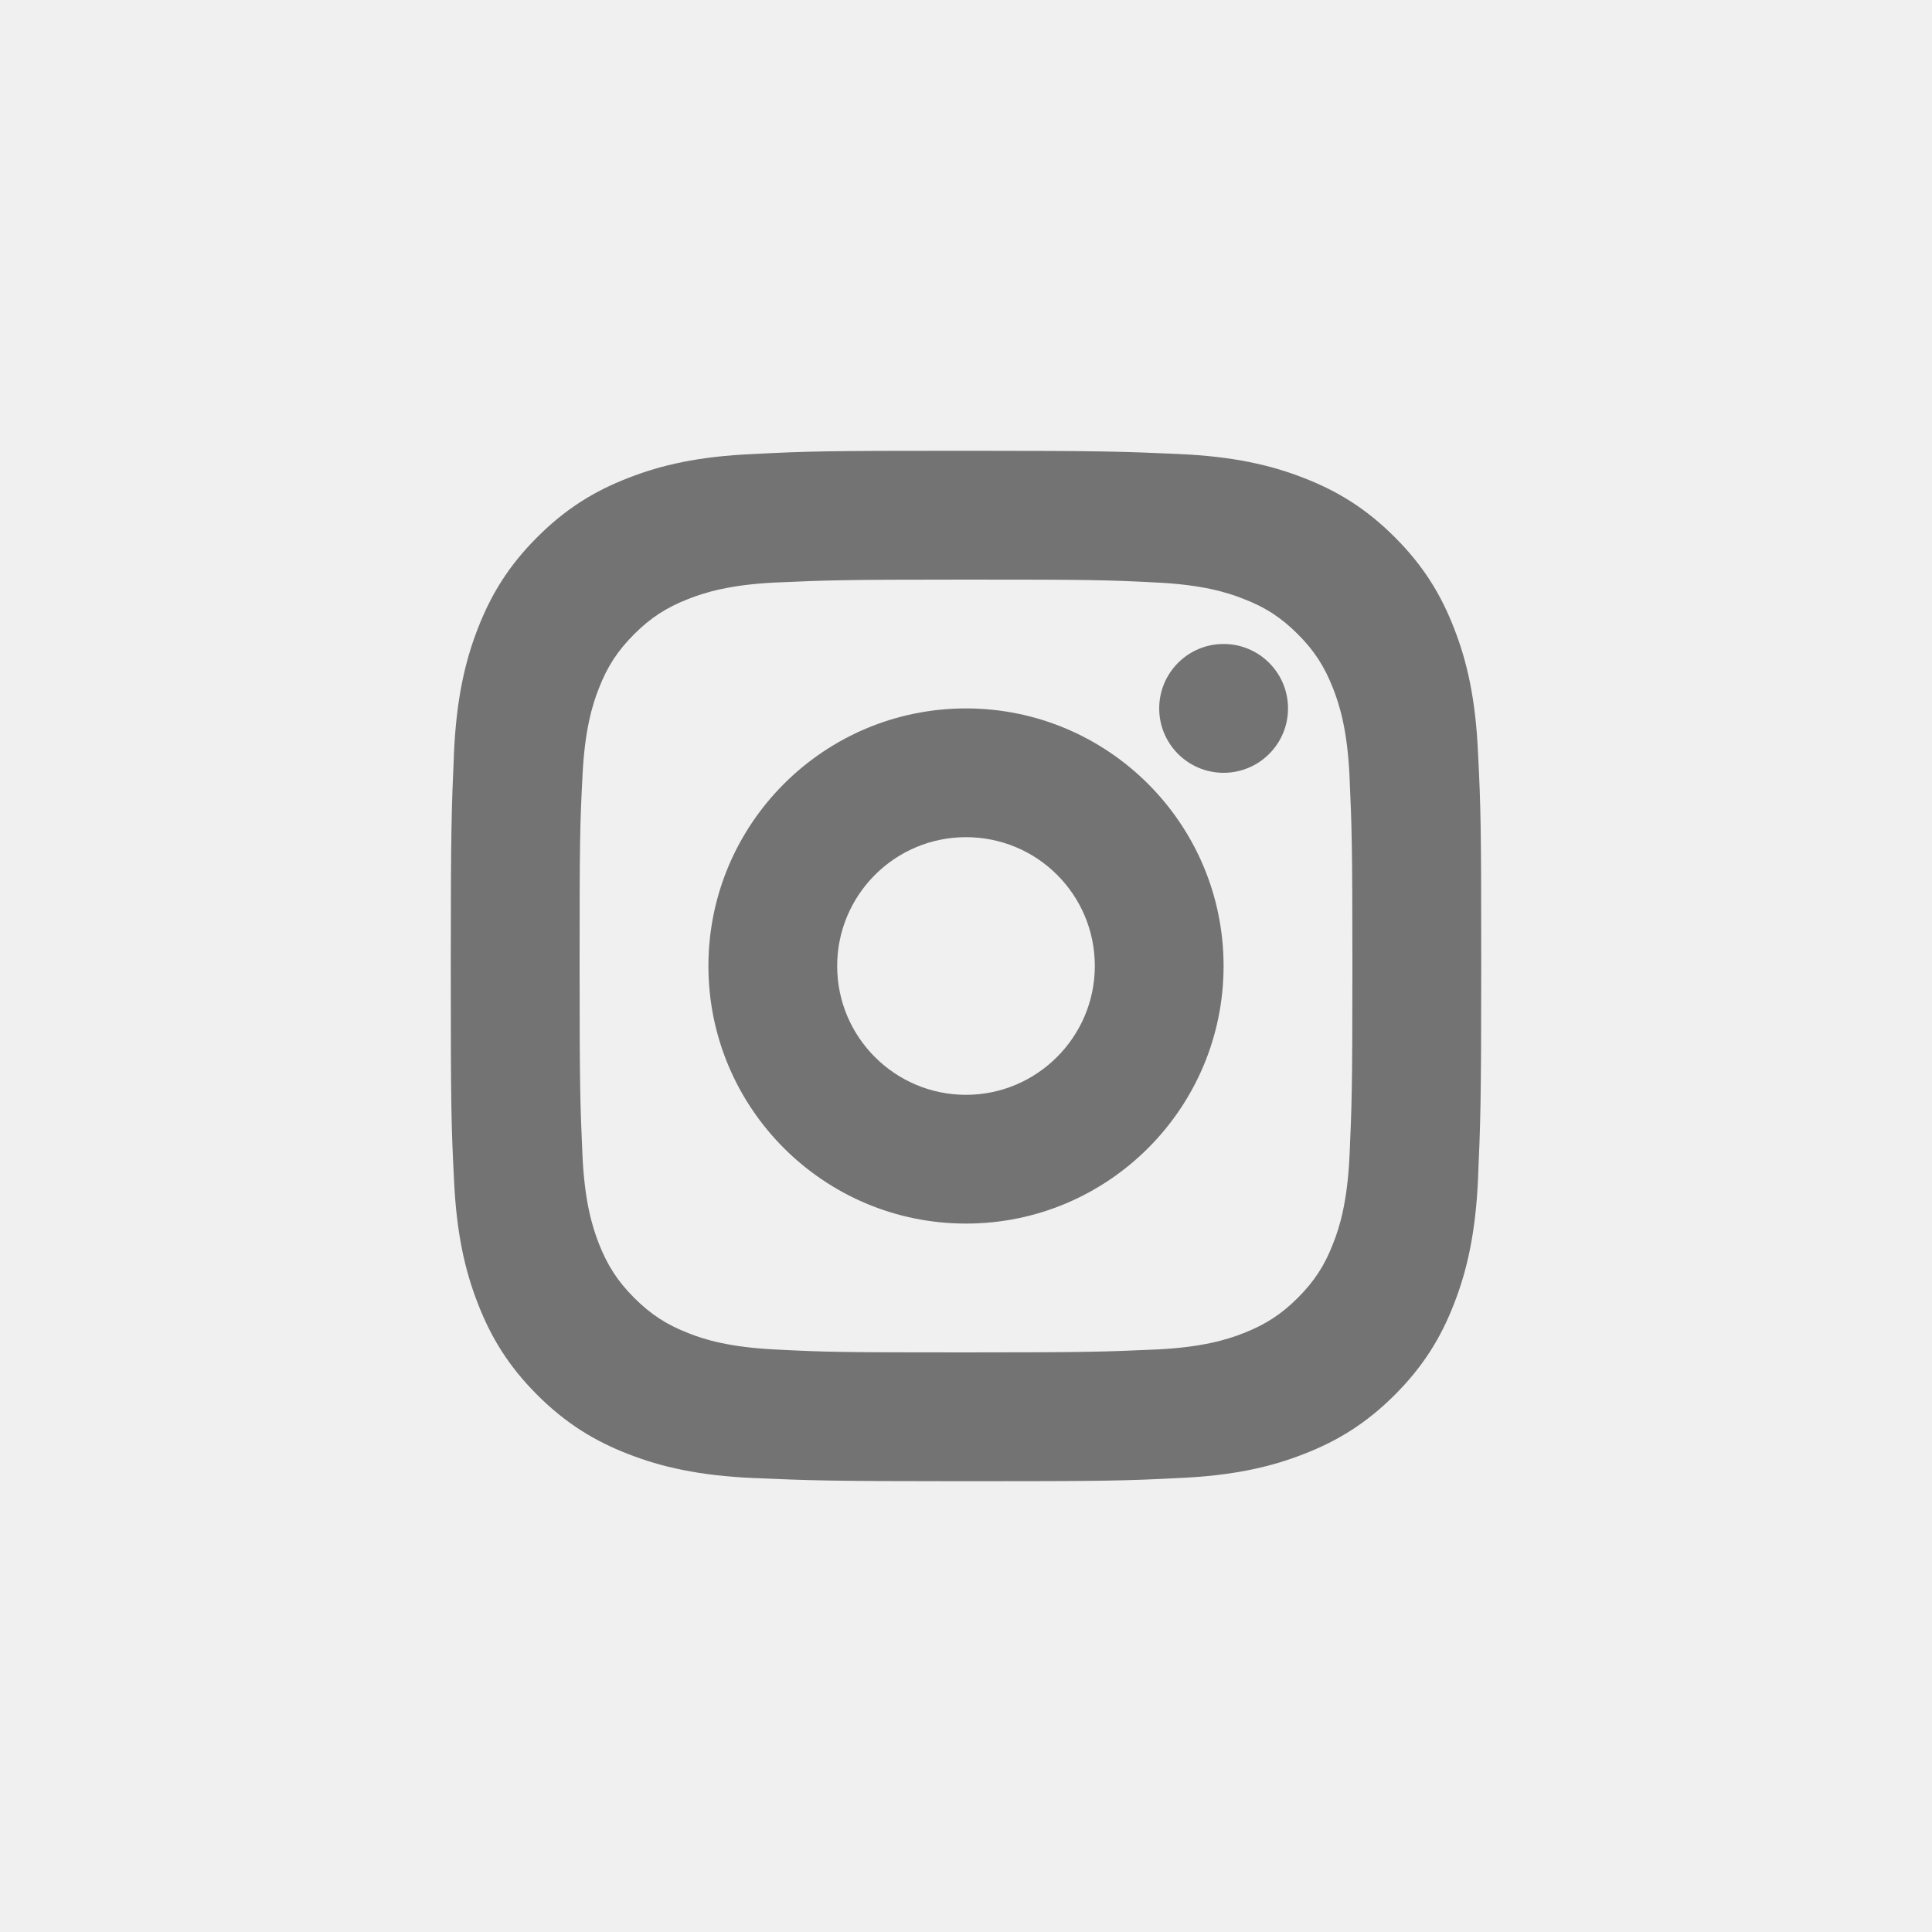
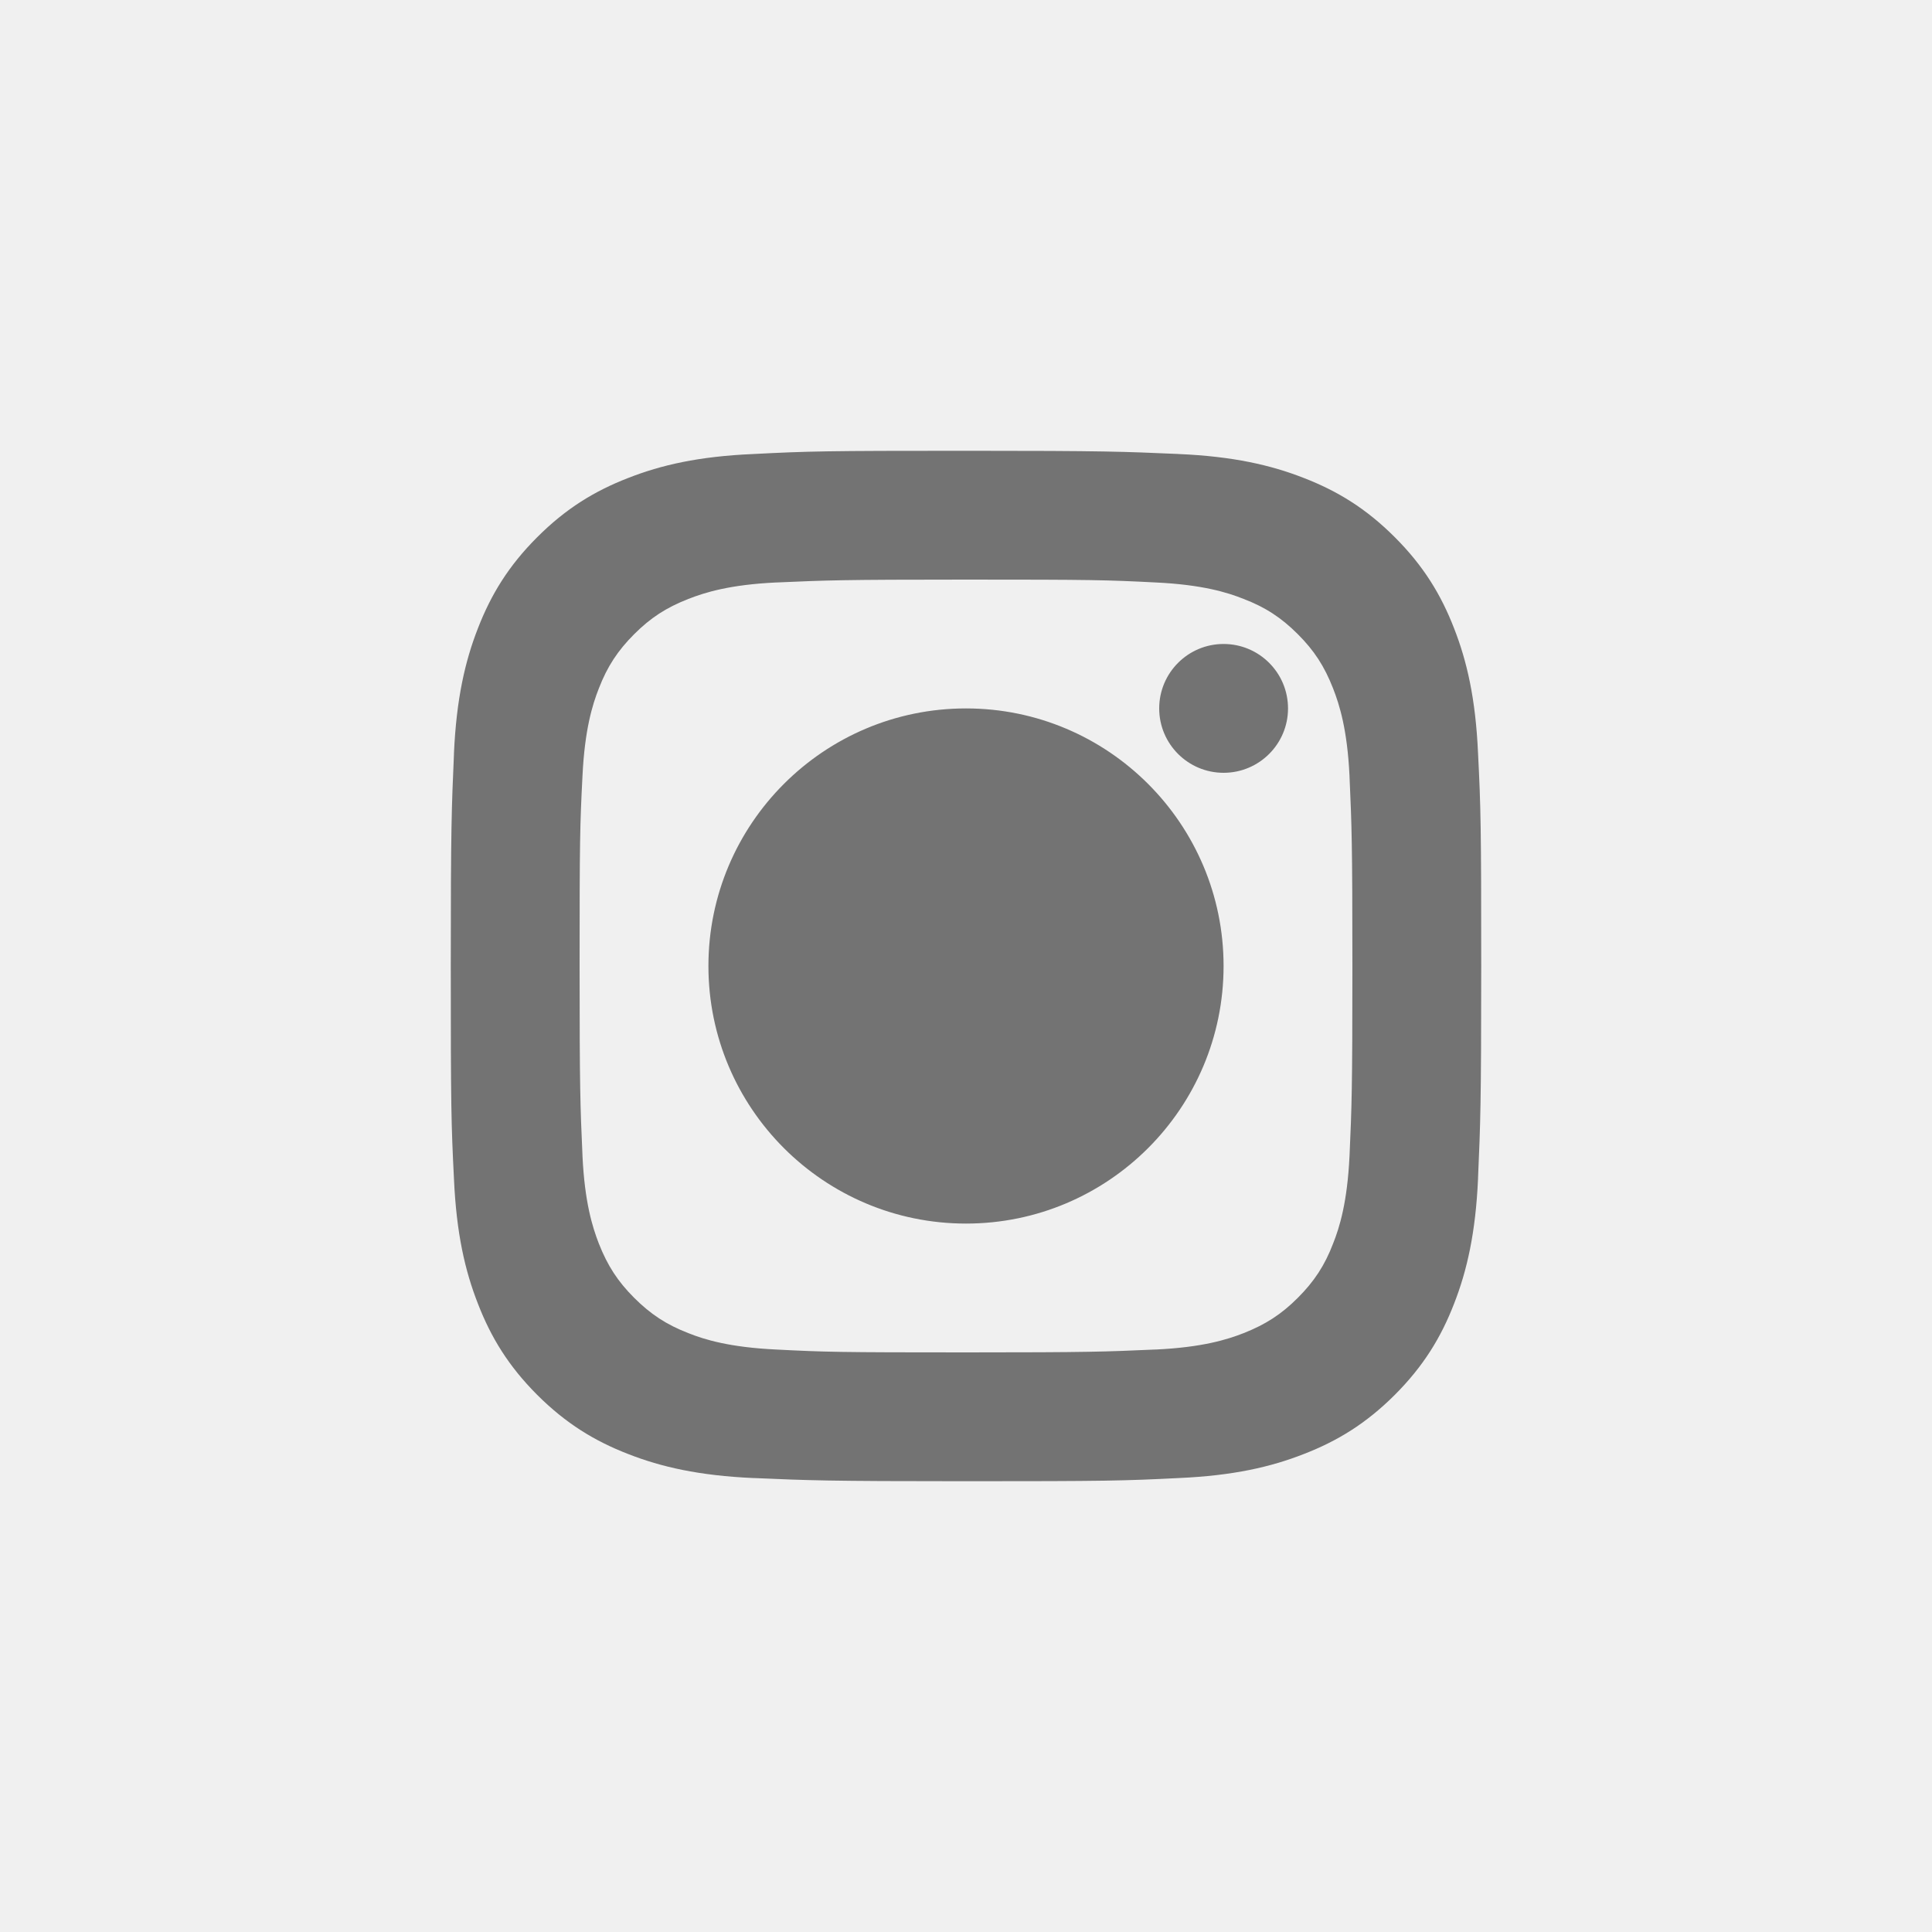
<svg xmlns="http://www.w3.org/2000/svg" width="28" height="28" viewBox="0 0 28 28" fill="none">
  <mask id="mask0_5_149" style="mask-type:alpha" maskUnits="userSpaceOnUse" x="6" y="6" width="16" height="16">
-     <path fill-rule="evenodd" clip-rule="evenodd" d="M21.074 9.107C20.884 8.617 20.63 8.201 20.215 7.786C19.799 7.37 19.384 7.116 18.893 6.926C18.42 6.741 17.872 6.614 17.081 6.58L17.068 6.579C16.282 6.545 16.02 6.533 14 6.533C11.969 6.533 11.715 6.539 10.919 6.58C10.122 6.614 9.58 6.741 9.107 6.926C8.616 7.116 8.201 7.37 7.785 7.786C7.37 8.201 7.116 8.617 6.926 9.107C6.741 9.58 6.614 10.128 6.579 10.919L6.579 10.932C6.545 11.718 6.533 11.98 6.533 14C6.533 16.031 6.539 16.285 6.579 17.081C6.614 17.878 6.741 18.42 6.926 18.893C7.116 19.384 7.37 19.799 7.785 20.215C8.201 20.63 8.616 20.884 9.107 21.074C9.58 21.259 10.128 21.386 10.919 21.421L10.932 21.421C11.718 21.455 11.98 21.467 14 21.467C16.031 21.467 16.285 21.461 17.081 21.421C17.878 21.386 18.42 21.259 18.893 21.074C19.384 20.884 19.799 20.63 20.215 20.215C20.63 19.799 20.884 19.384 21.074 18.893C21.259 18.42 21.386 17.872 21.421 17.081L21.421 17.068C21.455 16.282 21.467 16.02 21.467 14C21.467 11.969 21.461 11.715 21.421 10.919C21.386 10.123 21.259 9.58 21.074 9.107ZM19.558 16.758C19.526 17.422 19.415 17.786 19.32 18.023C19.199 18.34 19.046 18.572 18.809 18.809C18.572 19.046 18.345 19.194 18.023 19.321C17.781 19.416 17.422 19.526 16.758 19.558L16.724 19.559H16.724C16.028 19.59 15.795 19.6 14 19.6C12.175 19.6 11.959 19.595 11.242 19.558C10.578 19.526 10.214 19.416 9.977 19.321C9.66 19.199 9.428 19.046 9.191 18.809C8.954 18.572 8.806 18.345 8.679 18.023C8.585 17.781 8.474 17.422 8.442 16.758L8.441 16.729C8.41 16.029 8.4 15.795 8.4 14C8.4 12.181 8.405 11.959 8.442 11.242C8.474 10.578 8.585 10.214 8.679 9.977C8.801 9.66 8.954 9.428 9.191 9.191C9.428 8.954 9.655 8.806 9.977 8.68C10.219 8.585 10.578 8.474 11.242 8.442L11.271 8.441C11.971 8.41 12.205 8.4 14 8.4C15.819 8.4 16.041 8.405 16.758 8.442C17.422 8.474 17.786 8.585 18.023 8.68C18.34 8.801 18.572 8.954 18.809 9.191C19.046 9.428 19.194 9.655 19.32 9.977C19.415 10.219 19.526 10.578 19.558 11.242L19.559 11.271C19.59 11.971 19.6 12.205 19.6 14C19.6 15.802 19.59 16.036 19.559 16.738V16.738L19.558 16.758ZM18.667 10.267C18.667 10.782 18.249 11.2 17.733 11.2C17.218 11.2 16.8 10.782 16.8 10.267C16.8 9.751 17.218 9.333 17.733 9.333C18.249 9.333 18.667 9.751 18.667 10.267ZM14 10.267C11.94 10.267 10.267 11.94 10.267 14C10.267 16.061 11.94 17.733 14 17.733C16.06 17.733 17.733 16.061 17.733 14C17.733 11.94 16.06 10.267 14 10.267ZM12.133 14C12.133 15.033 12.972 15.867 14 15.867C15.028 15.867 15.867 15.028 15.867 14C15.867 12.967 15.033 12.133 14 12.133C12.967 12.133 12.133 12.972 12.133 14Z" fill="white" />
+     <path fillRule="evenodd" clipRule="evenodd" d="M21.074 9.107C20.884 8.617 20.63 8.201 20.215 7.786C19.799 7.37 19.384 7.116 18.893 6.926C18.42 6.741 17.872 6.614 17.081 6.58L17.068 6.579C16.282 6.545 16.02 6.533 14 6.533C11.969 6.533 11.715 6.539 10.919 6.58C10.122 6.614 9.58 6.741 9.107 6.926C8.616 7.116 8.201 7.37 7.785 7.786C7.37 8.201 7.116 8.617 6.926 9.107C6.741 9.58 6.614 10.128 6.579 10.919L6.579 10.932C6.545 11.718 6.533 11.98 6.533 14C6.533 16.031 6.539 16.285 6.579 17.081C6.614 17.878 6.741 18.42 6.926 18.893C7.116 19.384 7.37 19.799 7.785 20.215C8.201 20.63 8.616 20.884 9.107 21.074C9.58 21.259 10.128 21.386 10.919 21.421L10.932 21.421C11.718 21.455 11.98 21.467 14 21.467C16.031 21.467 16.285 21.461 17.081 21.421C17.878 21.386 18.42 21.259 18.893 21.074C19.384 20.884 19.799 20.63 20.215 20.215C20.63 19.799 20.884 19.384 21.074 18.893C21.259 18.42 21.386 17.872 21.421 17.081L21.421 17.068C21.455 16.282 21.467 16.02 21.467 14C21.467 11.969 21.461 11.715 21.421 10.919C21.386 10.123 21.259 9.58 21.074 9.107ZM19.558 16.758C19.526 17.422 19.415 17.786 19.32 18.023C19.199 18.34 19.046 18.572 18.809 18.809C18.572 19.046 18.345 19.194 18.023 19.321C17.781 19.416 17.422 19.526 16.758 19.558L16.724 19.559H16.724C16.028 19.59 15.795 19.6 14 19.6C12.175 19.6 11.959 19.595 11.242 19.558C10.578 19.526 10.214 19.416 9.977 19.321C9.66 19.199 9.428 19.046 9.191 18.809C8.954 18.572 8.806 18.345 8.679 18.023C8.585 17.781 8.474 17.422 8.442 16.758L8.441 16.729C8.41 16.029 8.4 15.795 8.4 14C8.4 12.181 8.405 11.959 8.442 11.242C8.474 10.578 8.585 10.214 8.679 9.977C8.801 9.66 8.954 9.428 9.191 9.191C9.428 8.954 9.655 8.806 9.977 8.68C10.219 8.585 10.578 8.474 11.242 8.442L11.271 8.441C11.971 8.41 12.205 8.4 14 8.4C15.819 8.4 16.041 8.405 16.758 8.442C17.422 8.474 17.786 8.585 18.023 8.68C18.34 8.801 18.572 8.954 18.809 9.191C19.046 9.428 19.194 9.655 19.32 9.977C19.415 10.219 19.526 10.578 19.558 11.242L19.559 11.271C19.59 11.971 19.6 12.205 19.6 14C19.6 15.802 19.59 16.036 19.559 16.738V16.738L19.558 16.758ZM18.667 10.267C18.667 10.782 18.249 11.2 17.733 11.2C17.218 11.2 16.8 10.782 16.8 10.267C16.8 9.751 17.218 9.333 17.733 9.333C18.249 9.333 18.667 9.751 18.667 10.267ZM14 10.267C11.94 10.267 10.267 11.94 10.267 14C10.267 16.061 11.94 17.733 14 17.733C16.06 17.733 17.733 16.061 17.733 14C17.733 11.94 16.06 10.267 14 10.267ZM12.133 14C12.133 15.033 12.972 15.867 14 15.867C15.028 15.867 15.867 15.028 15.867 14C15.867 12.967 15.033 12.133 14 12.133C12.967 12.133 12.133 12.972 12.133 14Z" fill="white" />
  </mask>
  <g mask="url(#mask0_5_149)">
    <rect x="1.867" y="1.867" width="24.267" height="24.267" fill="#737373" />
  </g>
</svg>
